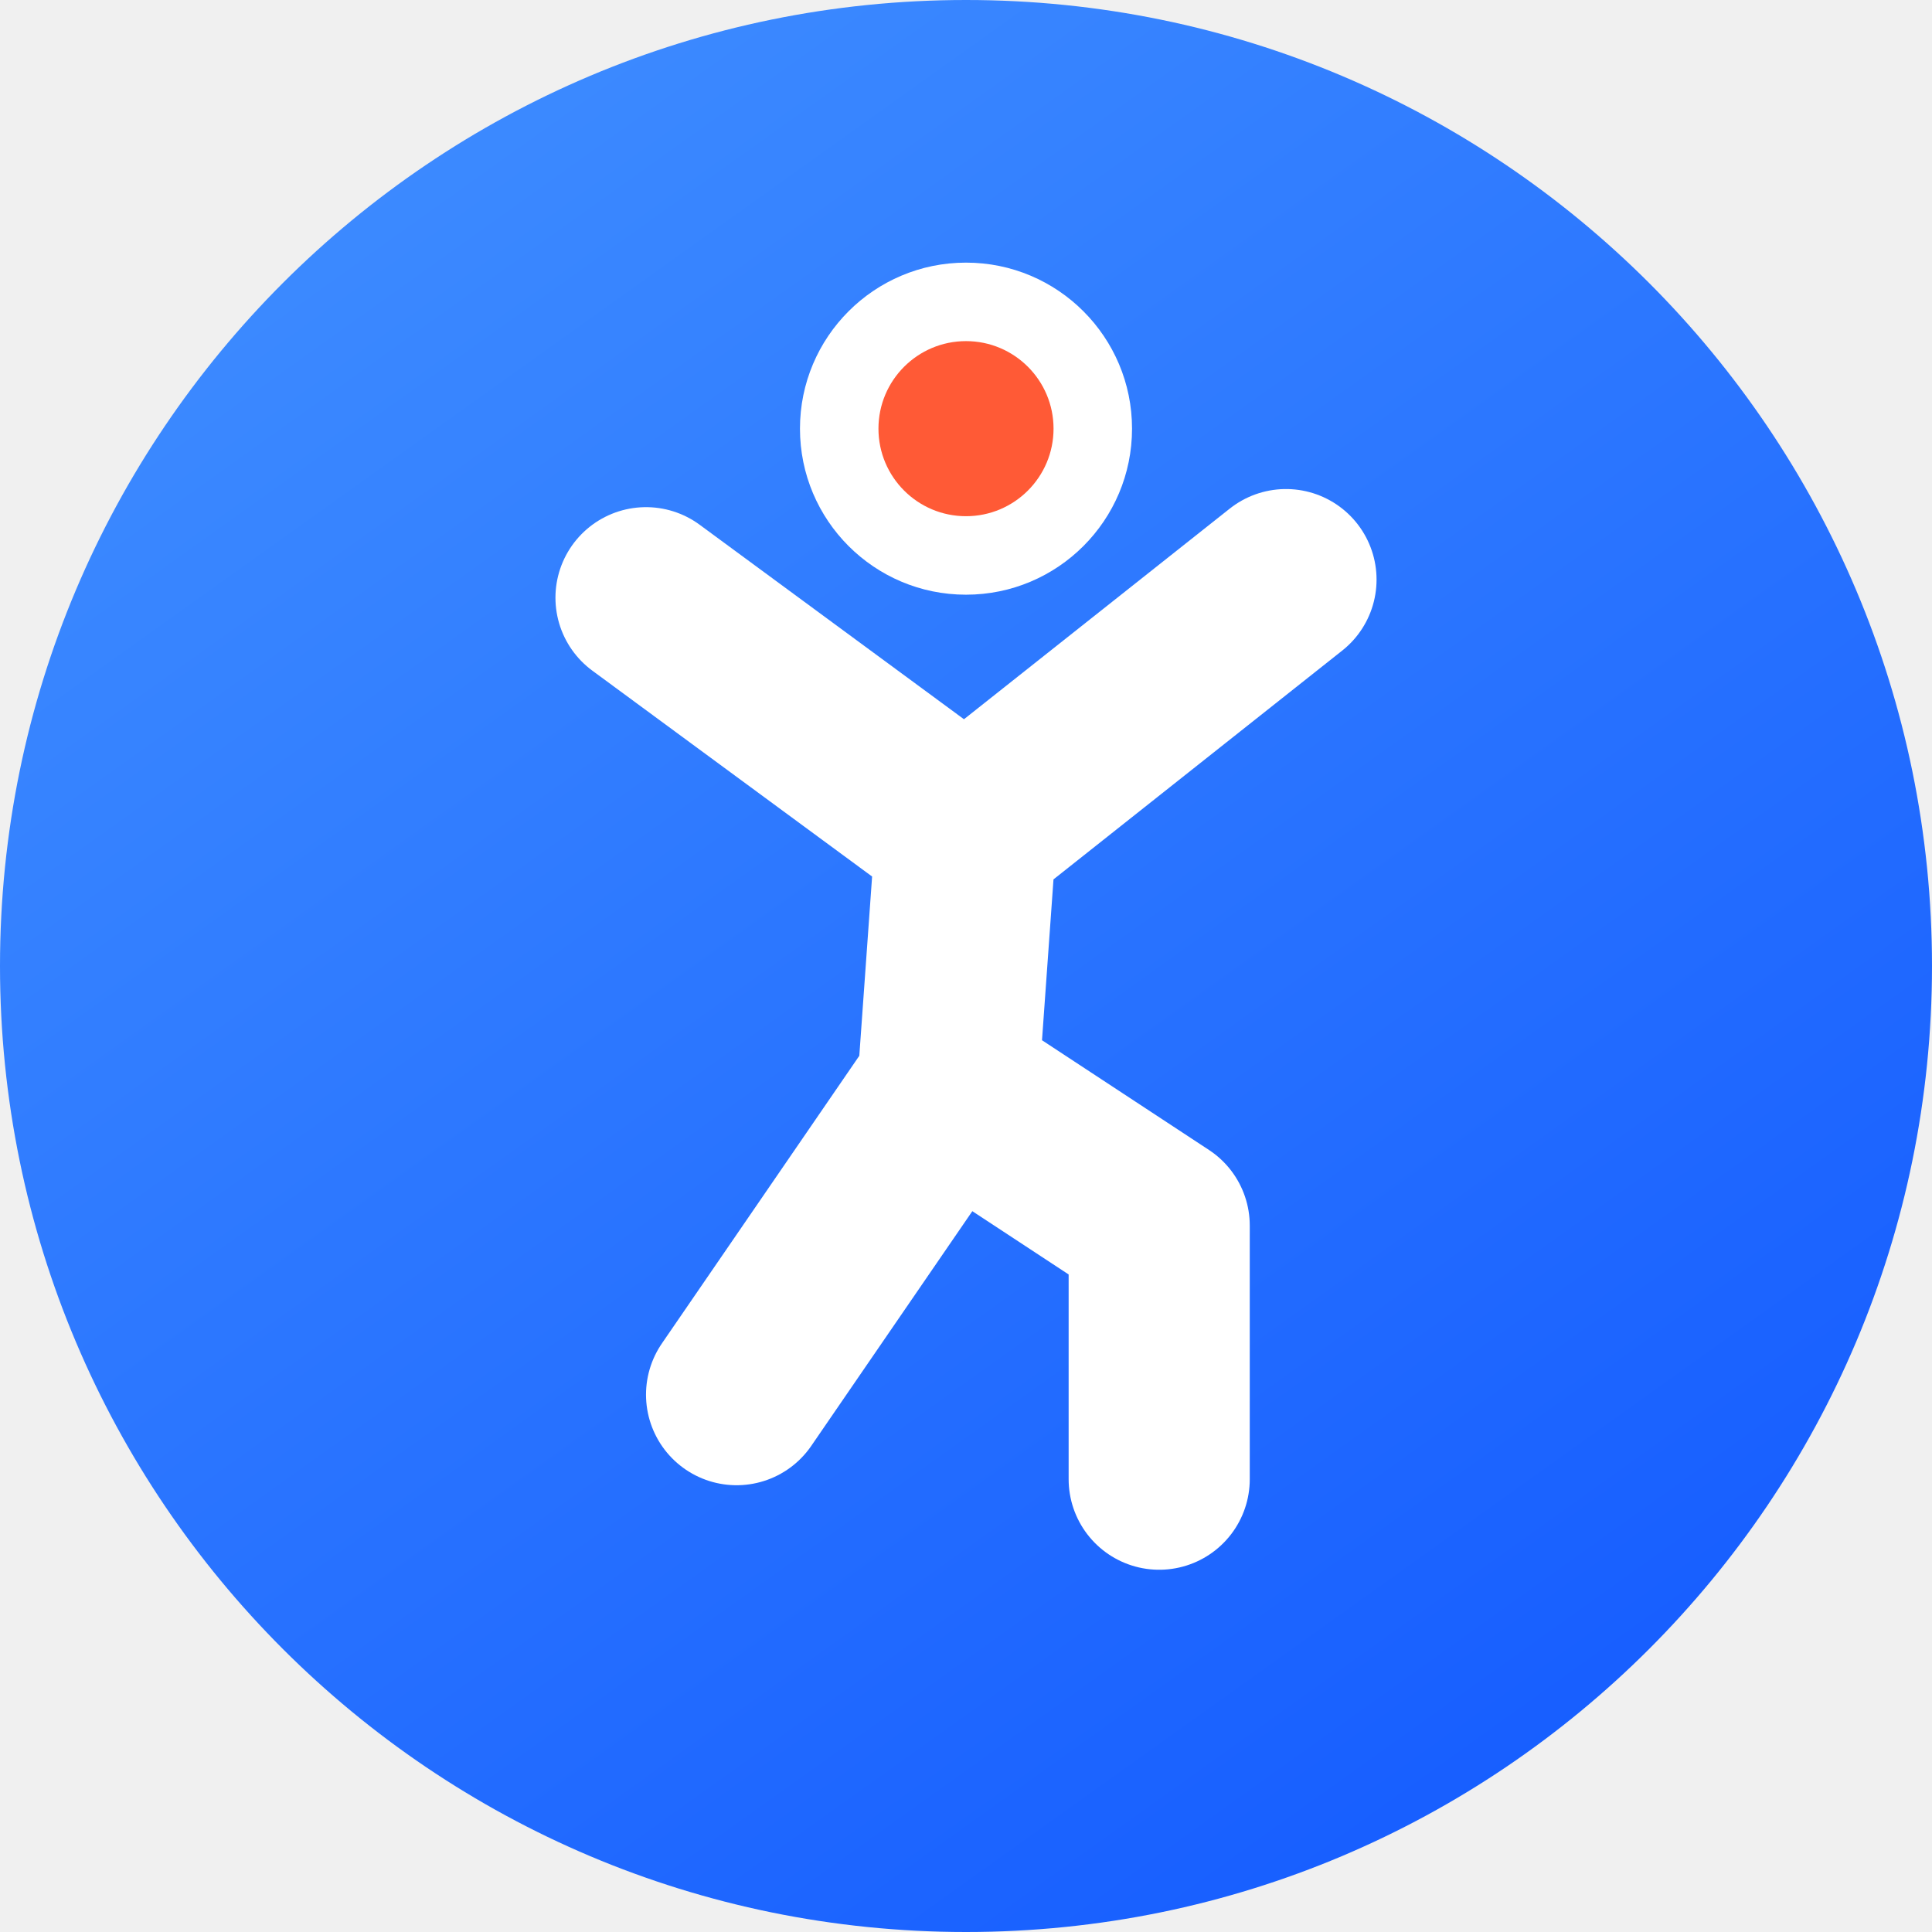
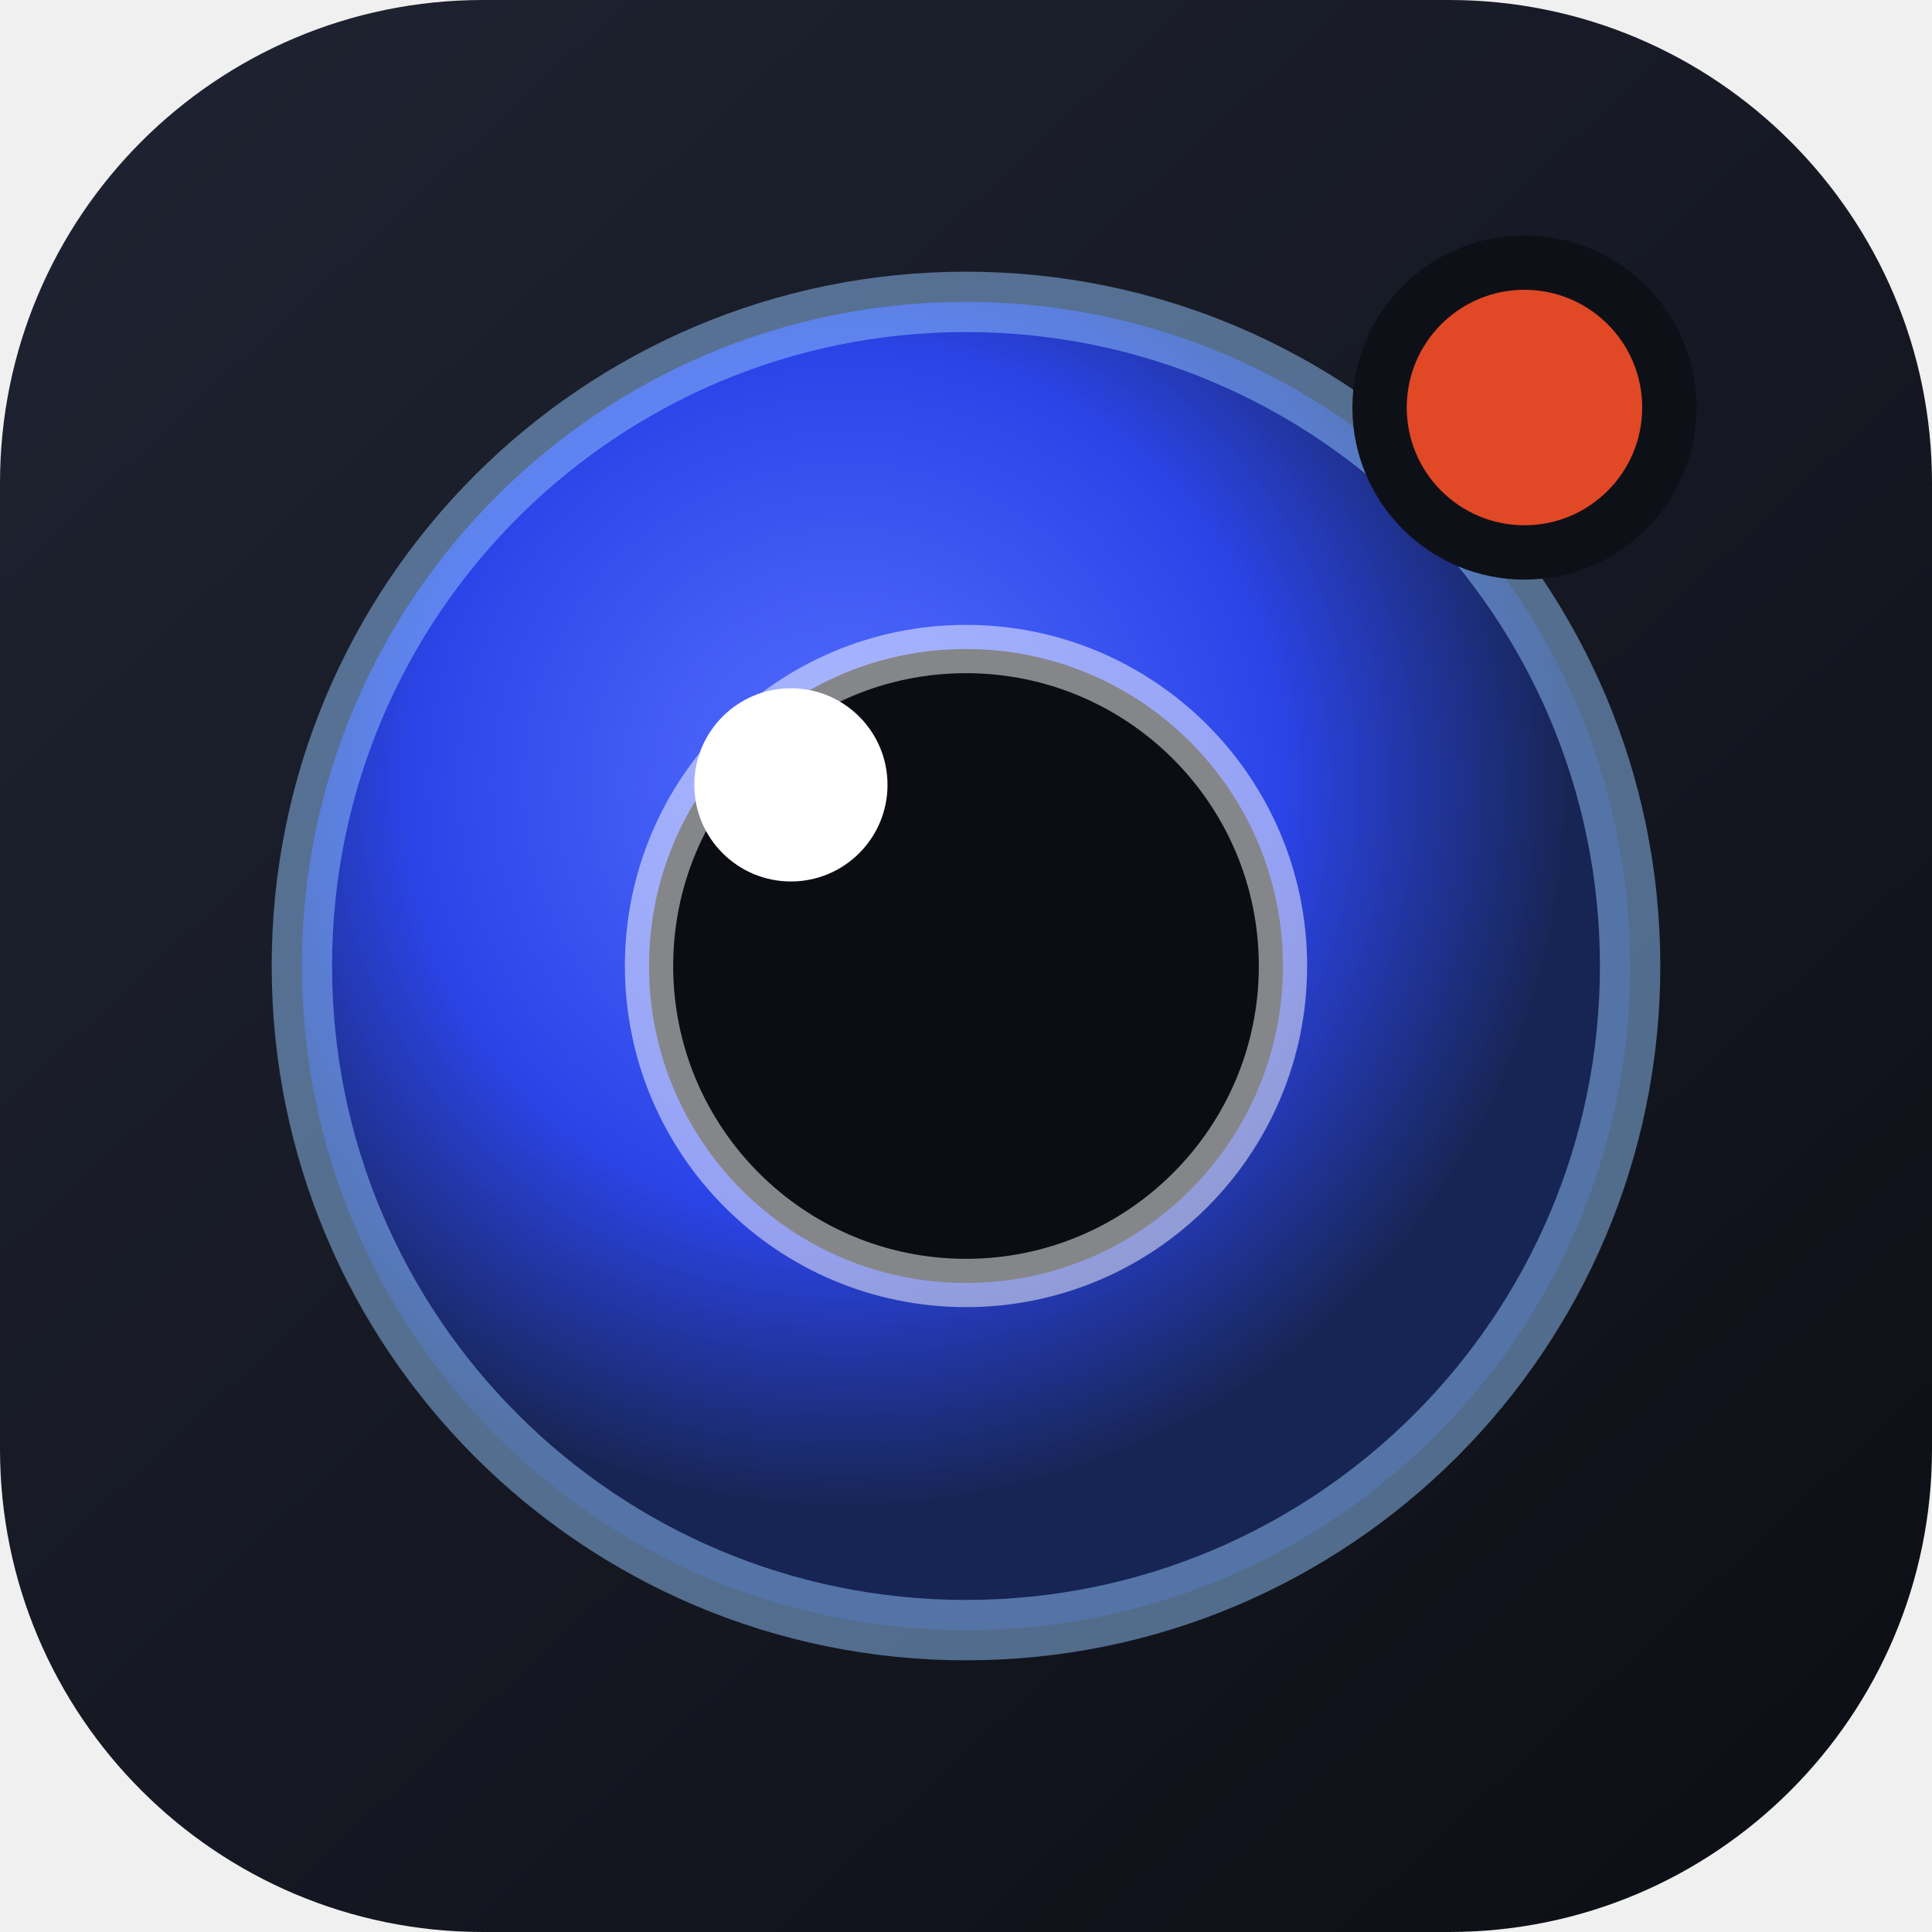
<svg xmlns="http://www.w3.org/2000/svg" viewBox="0 0 64 64">
  <defs>
-     <linearGradient id="lifelens-favicon-g" x1="12" y1="4" x2="52" y2="60" gradientUnits="userSpaceOnUse">
-       <stop offset="0" stop-color="#3D8BFF" />
-       <stop offset="1" stop-color="#165DFF" />
+     <linearGradient id="ll-fav-bg" x1="6" y1="4" x2="58" y2="60" gradientUnits="userSpaceOnUse">
+       <stop offset="0" stop-color="#1E2230" />
+       <stop offset="1" stop-color="#0E1017" />
    </linearGradient>
+     <radialGradient id="ll-fav-glass" cx="28" cy="26" r="24" gradientUnits="userSpaceOnUse">
+       <stop offset="0" stop-color="#546FFF" />
+       <stop offset="0.6" stop-color="#2B44E8" />
+       <stop offset="1" stop-color="#172554" />
+     </radialGradient>
  </defs>
-   <circle cx="32" cy="32" r="32" fill="url(#lifelens-favicon-g)" />
-   <path d="M21.4 19.8 L32 27.6 L42.6 19.2 M32 27.6 L31.4 36 L24.4 46.2 M31.4 36 L38.4 40.6 L38.4 49" fill="none" stroke="#FFFFFF" stroke-width="6" stroke-linecap="round" stroke-linejoin="round" />
-   <circle cx="32" cy="14.2" r="5.5" fill="#FFFFFF" />
-   <circle cx="32" cy="14.2" r="2.9" fill="#FF5A36" />
+   <rect x="0" y="0" width="64" height="64" rx="16" fill="url(#ll-fav-bg)" />
+   <circle cx="32" cy="32" r="22" fill="url(#ll-fav-glass)" stroke="#93C5FD" stroke-opacity="0.5" stroke-width="2" />
+   <circle cx="32" cy="32" r="10.5" fill="#0B0D13" stroke="#FFFFFF" stroke-opacity="0.5" stroke-width="1.6" />
+   <circle cx="26.2" cy="26" r="3.2" fill="#FFFFFF" />
+   <circle cx="50.5" cy="13.5" r="4.8" fill="#E04826" stroke="#0E1017" stroke-width="1.8" />
</svg>
